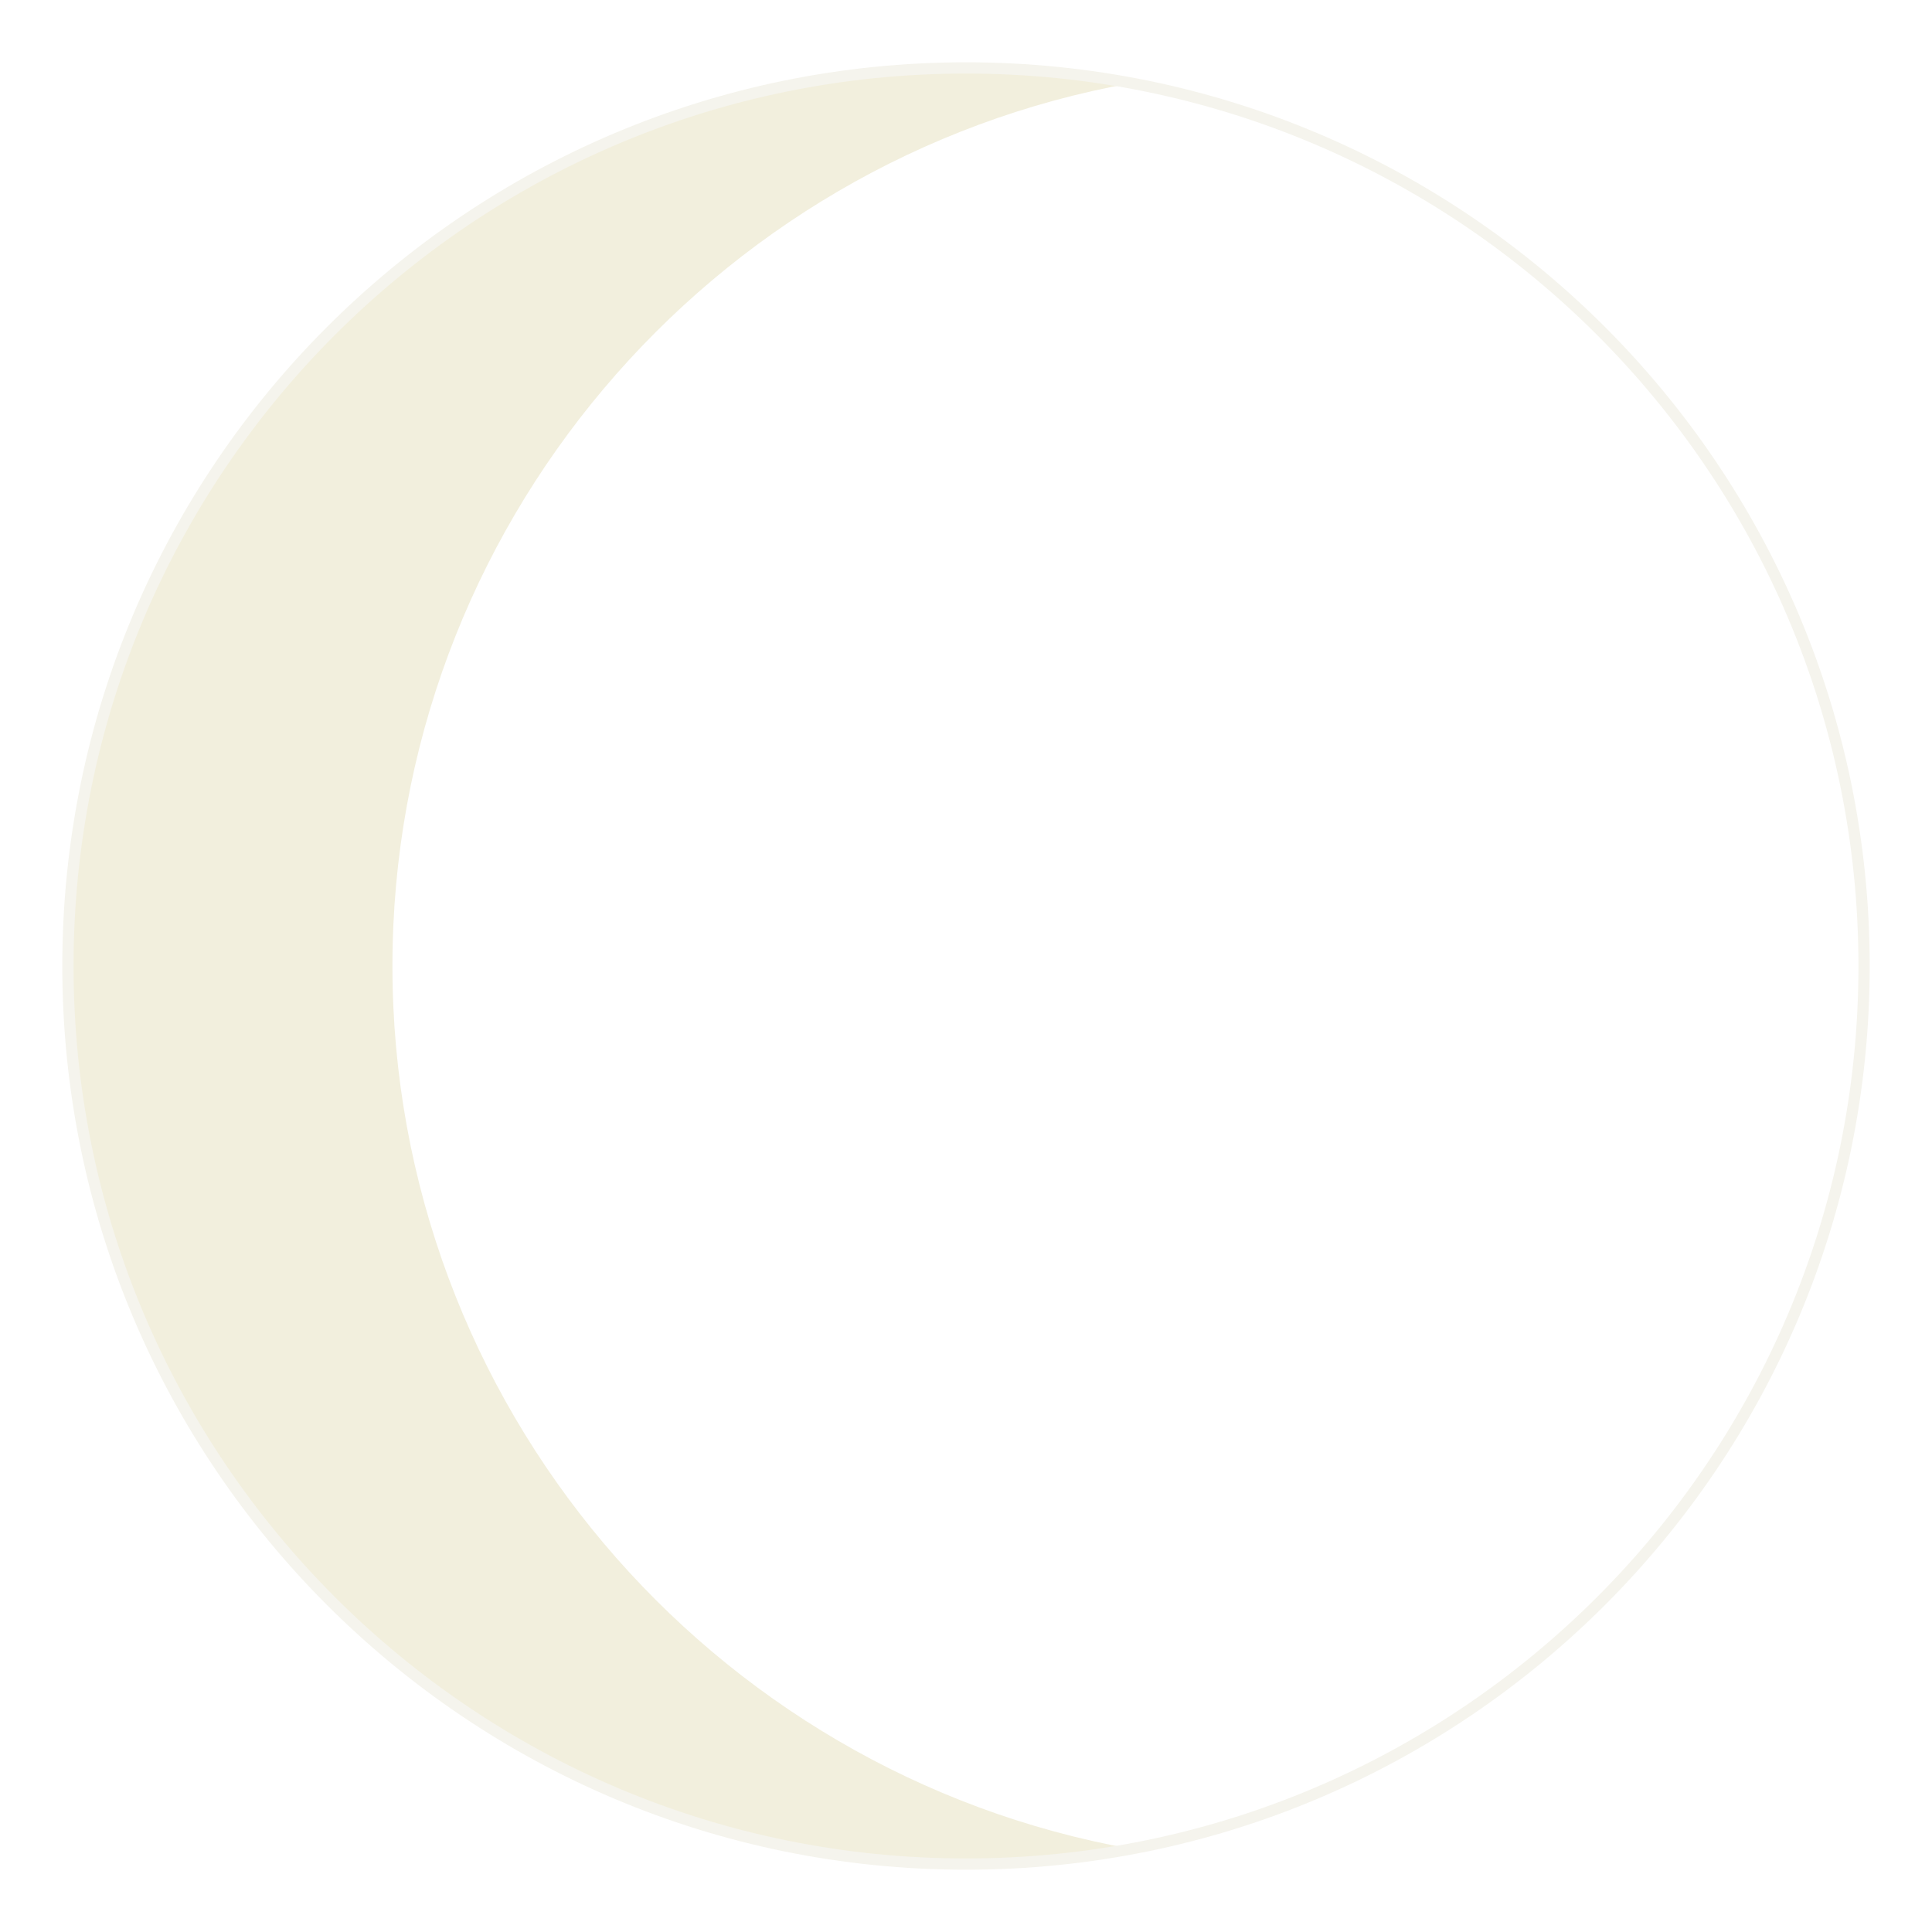
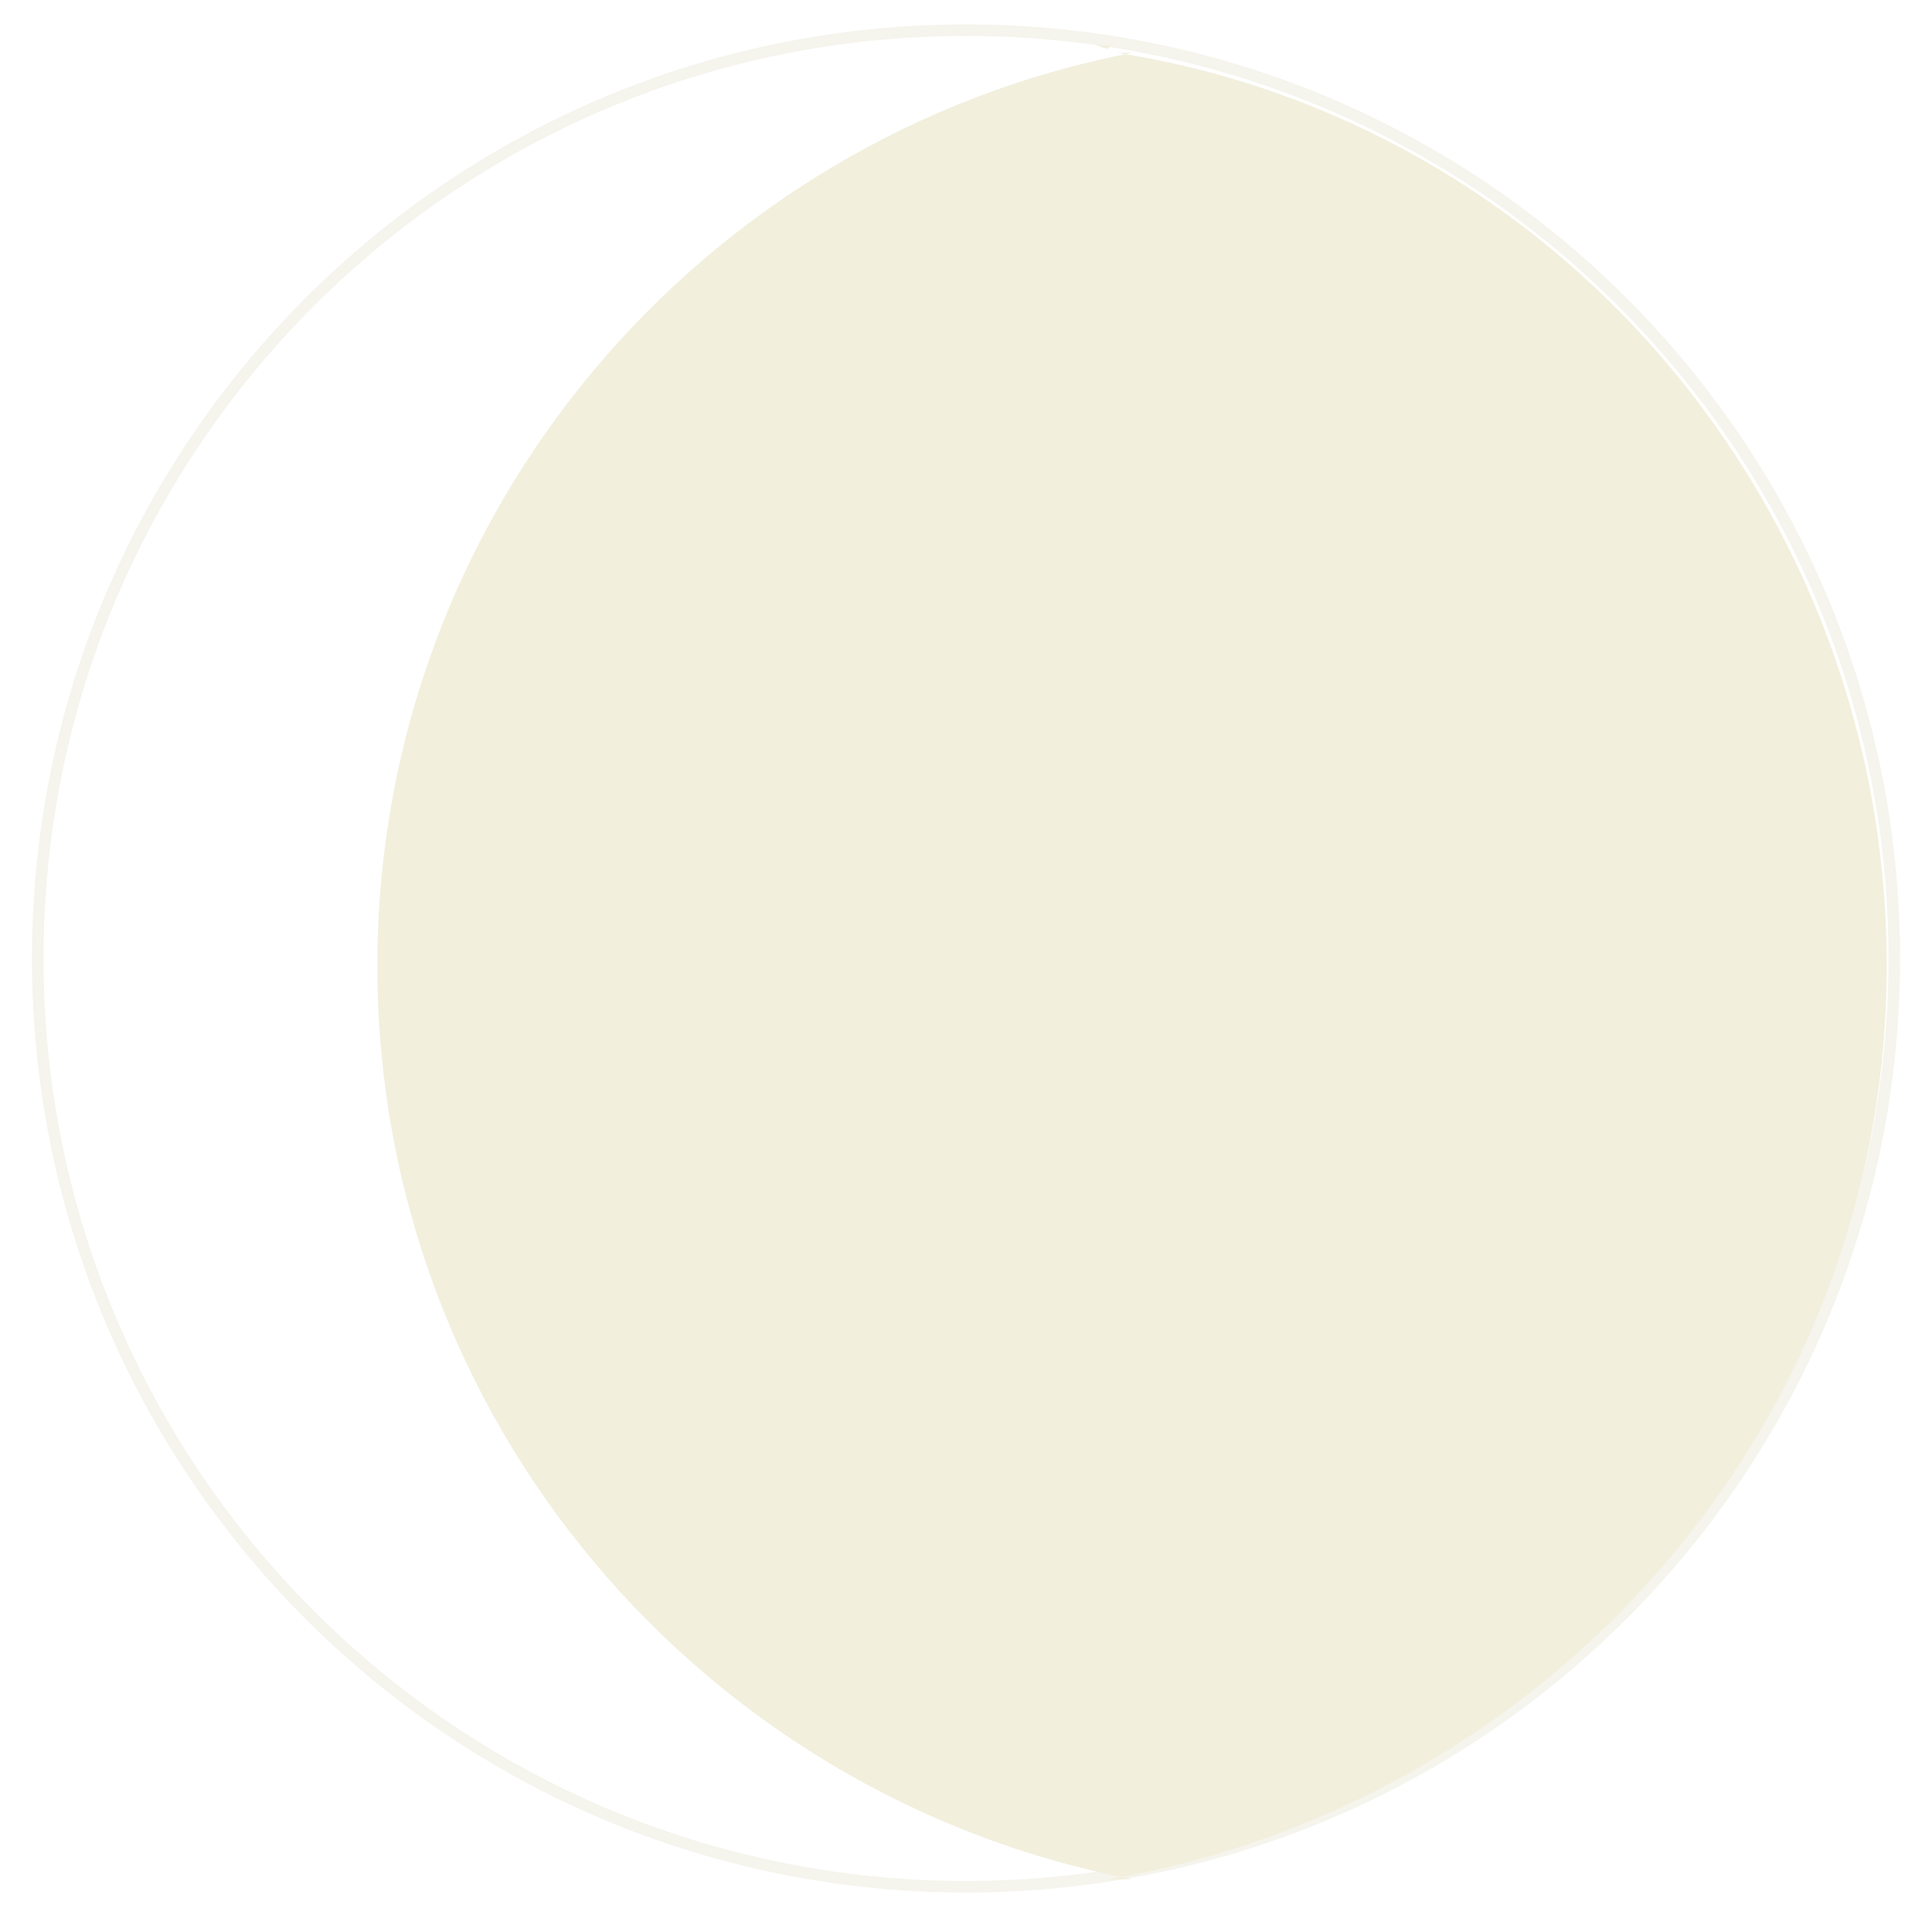
<svg xmlns="http://www.w3.org/2000/svg" version="1.1" id="Layer_1" x="0px" y="0px" viewBox="0 0 25.6 25.6" style="enable-background:new 0 0 25.6 25.6;" xml:space="preserve">
  <style type="text/css">
- 	.st0{fill:#F2EFDD;}
- 	.st1{fill:none;stroke:#F5F4ED;stroke-width:0.149;stroke-miterlimit:10;}
+ 	.st0{fill:none;stroke:#F5F4ED;stroke-width:0.153;stroke-miterlimit:10;}
+ 	.st1{fill:#F2EFDD;}
</style>
  <g>
-     <path class="st0" d="M5.2,12.8C5.2,7,9.4,2.1,15,1.1c-0.7-0.1-1.4-0.2-2.2-0.2C6.2,0.9,0.9,6.2,0.9,12.8s5.3,11.9,11.9,11.9   c0.7,0,1.5-0.1,2.2-0.2C9.4,23.5,5.2,18.6,5.2,12.8z" />
-     <circle class="st1" cx="12.8" cy="12.8" r="11.9" />
+     <circle class="st0" cx="12.8" cy="12.7" r="12.3" />
+     <g>
+       <path class="st1" d="M14.4,24.9c-0.1,0-0.1,0-0.2,0C14.3,24.9,14.4,24.9,14.4,24.9z" />
+       <path class="st1" d="M13.8,25c-0.1,0-0.1,0-0.2,0C13.7,25,13.8,25,13.8,25z" />
+       <path class="st1" d="M14.7,24.9c-0.1,0-0.2,0-0.2,0C14.6,24.9,14.7,24.9,14.7,24.9z" />
+       <path class="st1" d="M13.5,25c-0.1,0-0.1,0-0.2,0C13.4,25,13.5,25,13.5,25z" />
+       <path class="st1" d="M15,0.7C9.3,1.8,5,6.8,5,12.8s4.3,11,10,12.1c-0.1,0-0.2,0-0.3,0c5.8-1,10.3-6,10.3-12.1S20.6,1.6,14.8,0.7    C14.9,0.7,14.9,0.7,15,0.7z" />
+       <path class="st1" d="M13.2,25c0,0-0.1,0-0.1,0C13.1,25,13.2,25,13.2,25z" />
+       <path class="st1" d="M14.1,25c-0.1,0-0.1,0-0.2,0C14,25,14.1,25,14.1,25z" />
+       <path class="st1" d="M14.5,0.6c0.1,0,0.2,0,0.2,0C14.7,0.7,14.6,0.6,14.5,0.6z" />
+       <path class="st1" d="M13.1,0.5c0,0,0.1,0,0.1,0C13.2,0.5,13.1,0.5,13.1,0.5z" />
+       <path class="st1" d="M13.7,0.5c0.1,0,0.1,0,0.2,0C13.8,0.5,13.7,0.5,13.7,0.5z" />
+       <path class="st1" d="M13.4,0.5c0.1,0,0.1,0,0.2,0C13.5,0.5,13.4,0.5,13.4,0.5z" />
+       <path class="st1" d="M14.2,0.6c0.1,0,0.1,0,0.2,0C14.4,0.6,14.3,0.6,14.2,0.6z" />
+       <path class="st1" d="M13.9,0.6c0.1,0,0.1,0,0.2,0C14.1,0.6,14,0.6,13.9,0.6z" />
+     </g>
  </g>
</svg>
